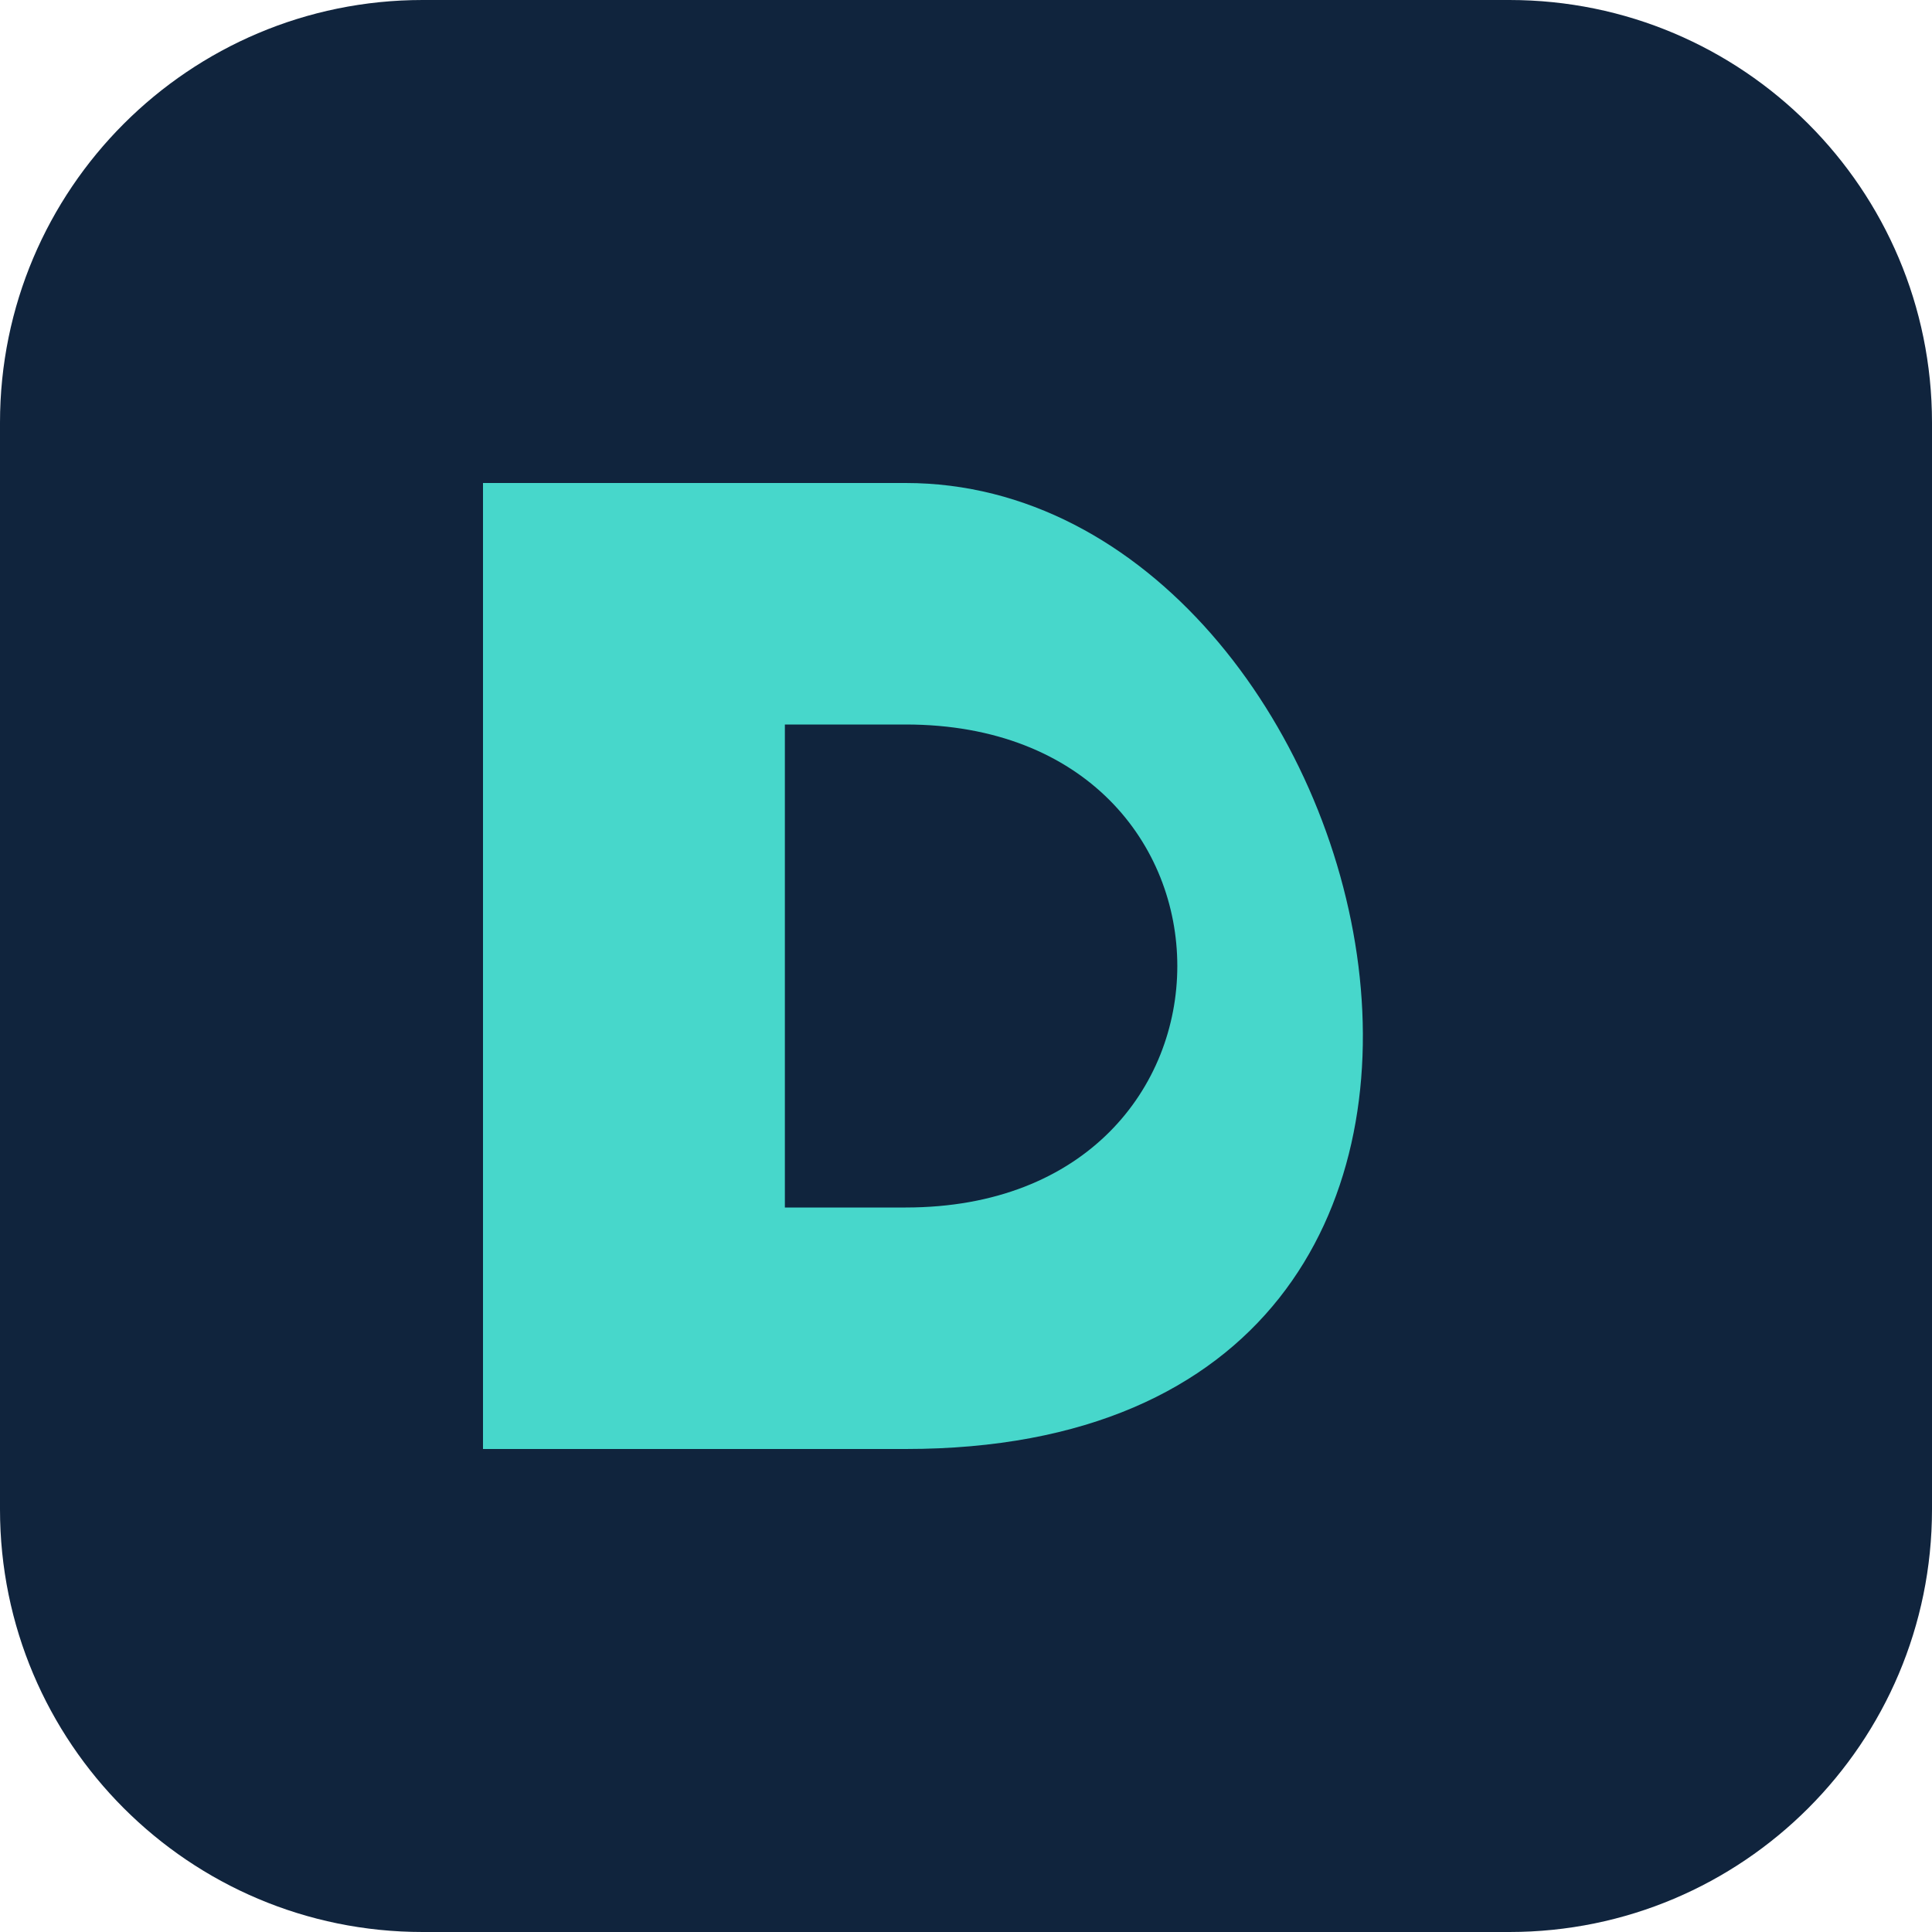
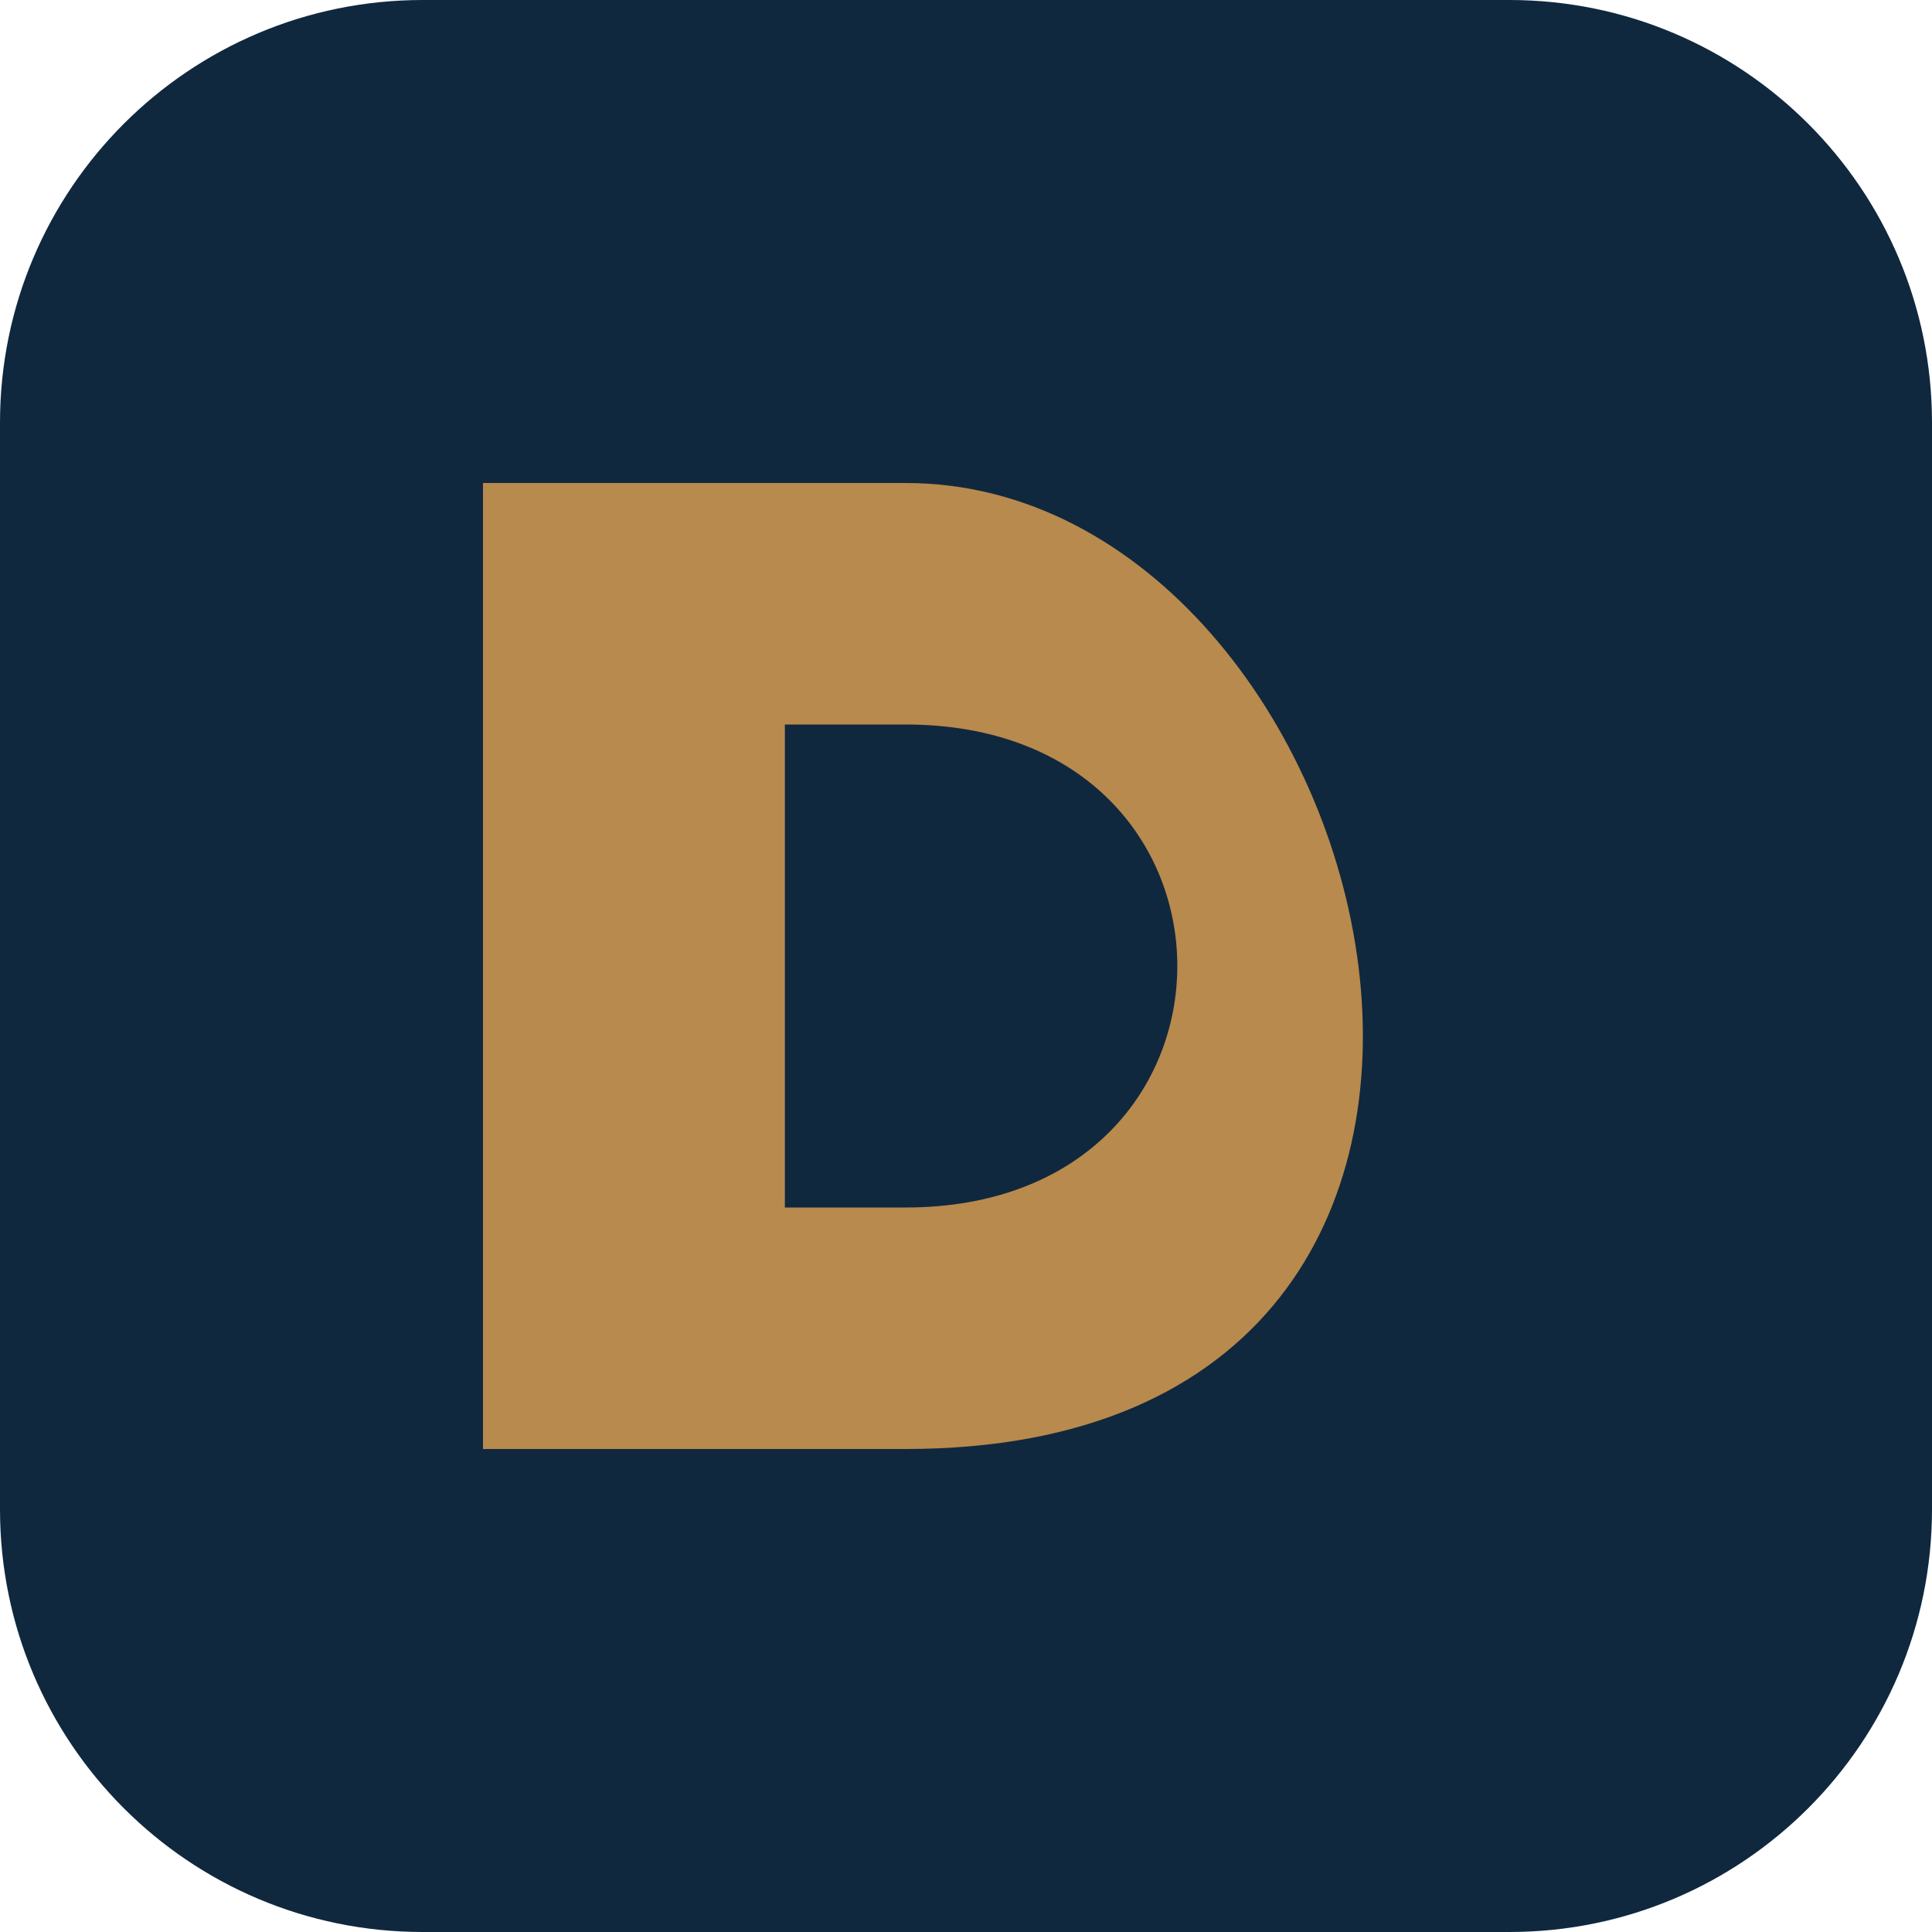
<svg xmlns="http://www.w3.org/2000/svg" viewBox="0 0 32 32">
-   <rect width="32" height="32" rx="7" fill="#10243d" />
-   <path d="M8 8h7c8 0 12 16 0 16H8V8zm5 4v8h2c6 0 6-8 0-8h-2z" fill="#47d7cb" />
+   <rect width="32" height="32" rx="7" fill="#10283e" />
+   <path d="M8 8h7c8 0 12 16 0 16H8V8zm5 4v8h2c6 0 6-8 0-8h-2z" fill="#b88a4d" />
</svg>
